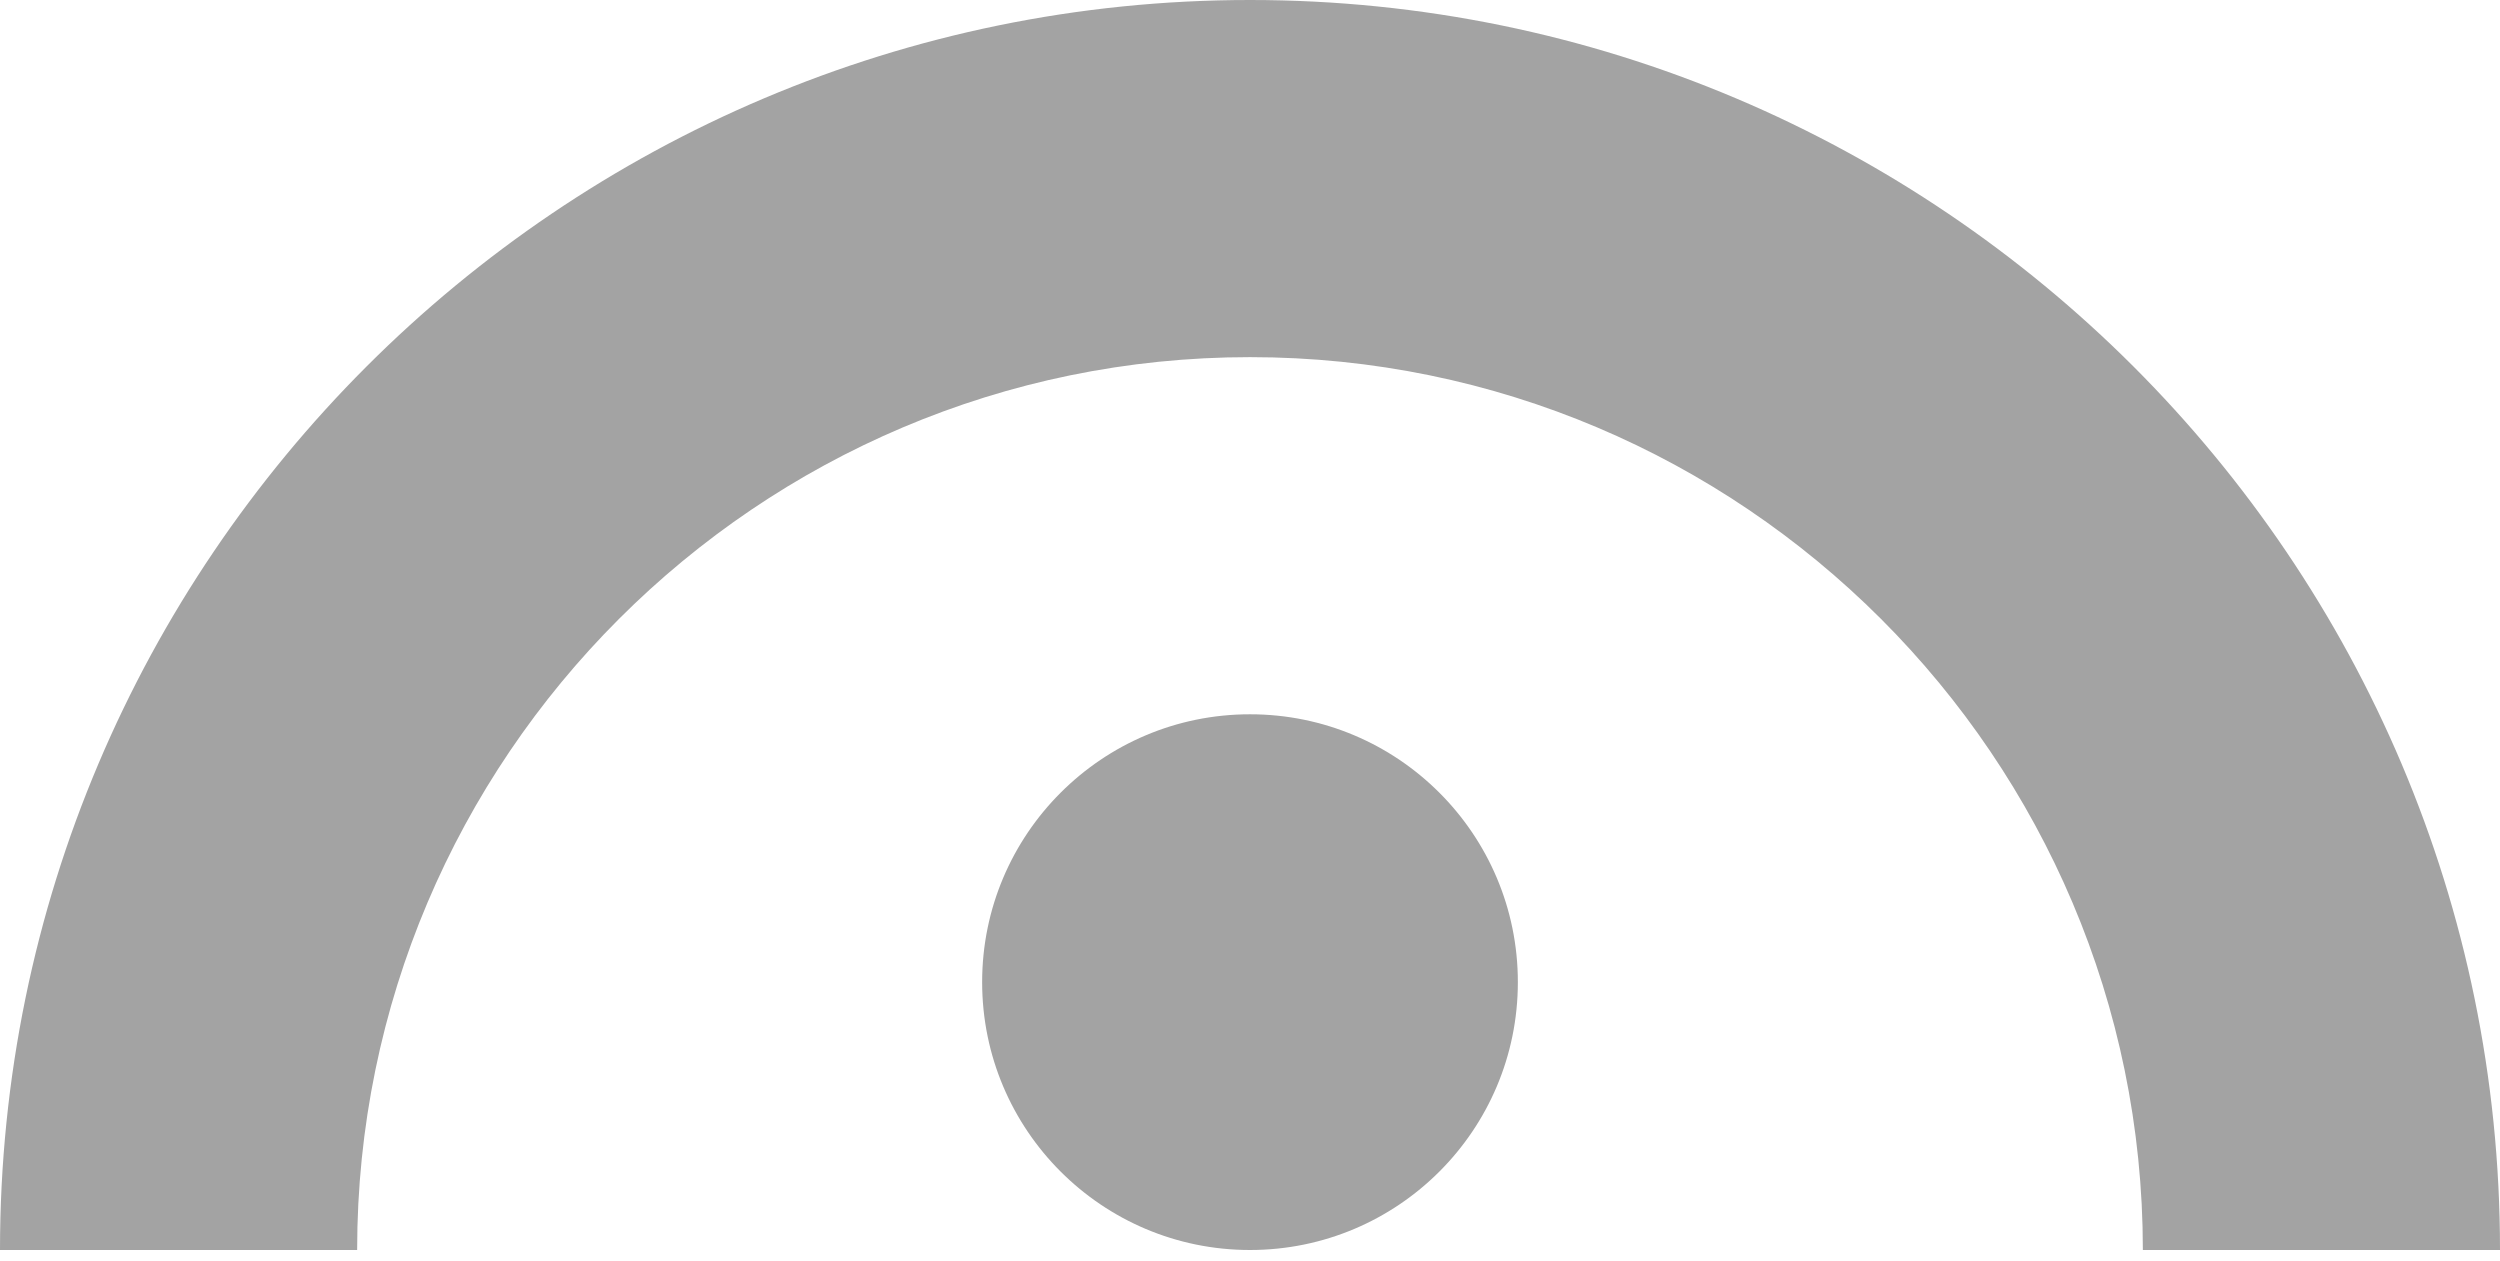
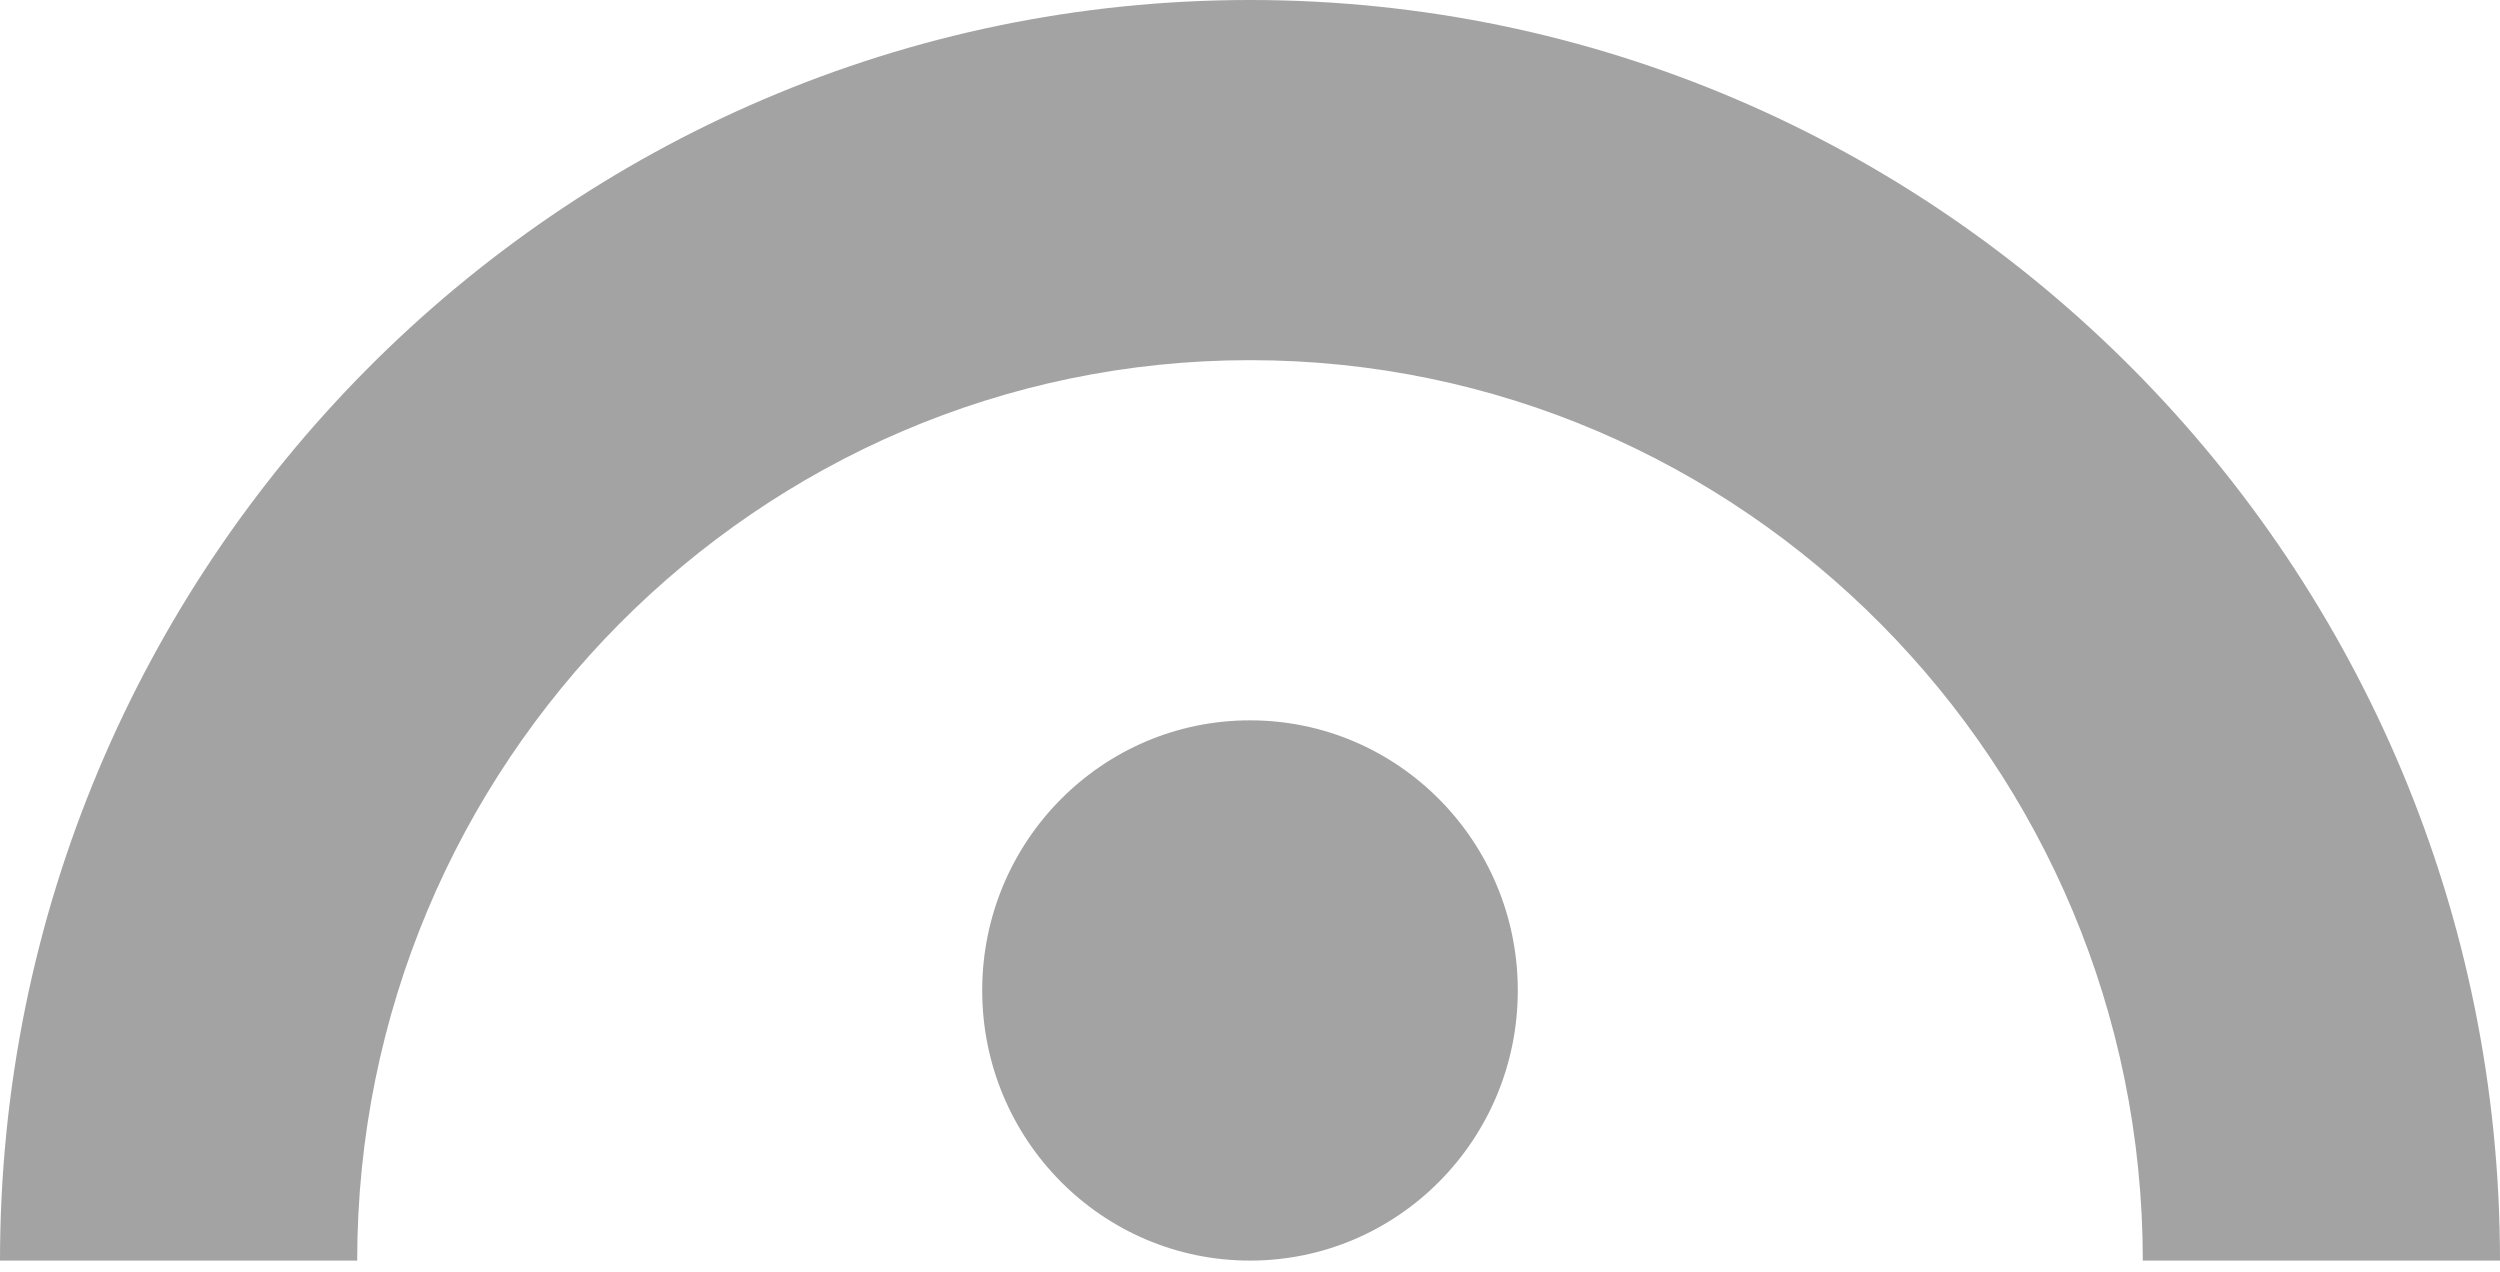
- <svg xmlns="http://www.w3.org/2000/svg" width="119" height="60" viewBox="0 0 119 60" fill="none">
-   <path d="M59.5 59.5C66.542 59.5 72.25 53.792 72.25 46.75C72.25 39.708 66.542 34 59.5 34C52.458 34 46.75 39.708 46.75 46.75C46.75 53.792 52.458 59.5 59.5 59.5Z" fill="#A3A3A3" />
-   <path d="M119 59.5H102C102 36.066 82.934 17 59.5 17C36.066 17 17 36.066 17 59.5H0C0 26.69 26.69 0 59.5 0C92.31 0 119 26.69 119 59.5Z" fill="#A3A3A3" />
+ <svg xmlns="http://www.w3.org/2000/svg" width="59px" height="30px" viewBox="0 0 59 30" fill="none" version="1.1">
+   <g id="surface1">
+     <path d="M 29.5 29.75 C 32.992 29.75 35.82 26.895 35.82 23.375 C 35.82 19.855 32.992 17 29.5 17 C 26.008 17 23.18 19.855 23.18 23.375 C 23.18 26.895 26.008 29.75 29.5 29.75 Z M 29.5 29.75 " fill="#A3A3A3" />
+     <path d="M 59 29.75 L 50.57 29.75 C 50.57 18.031 41.117 8.5 29.5 8.5 C 17.883 8.5 8.43 18.031 8.43 29.75 L 0 29.75 C 0 13.344 13.234 0 29.5 0 C 45.766 0 59 13.344 59 29.75 Z M 59 29.75 " fill="#A3A3A3" />
+   </g>
</svg>
